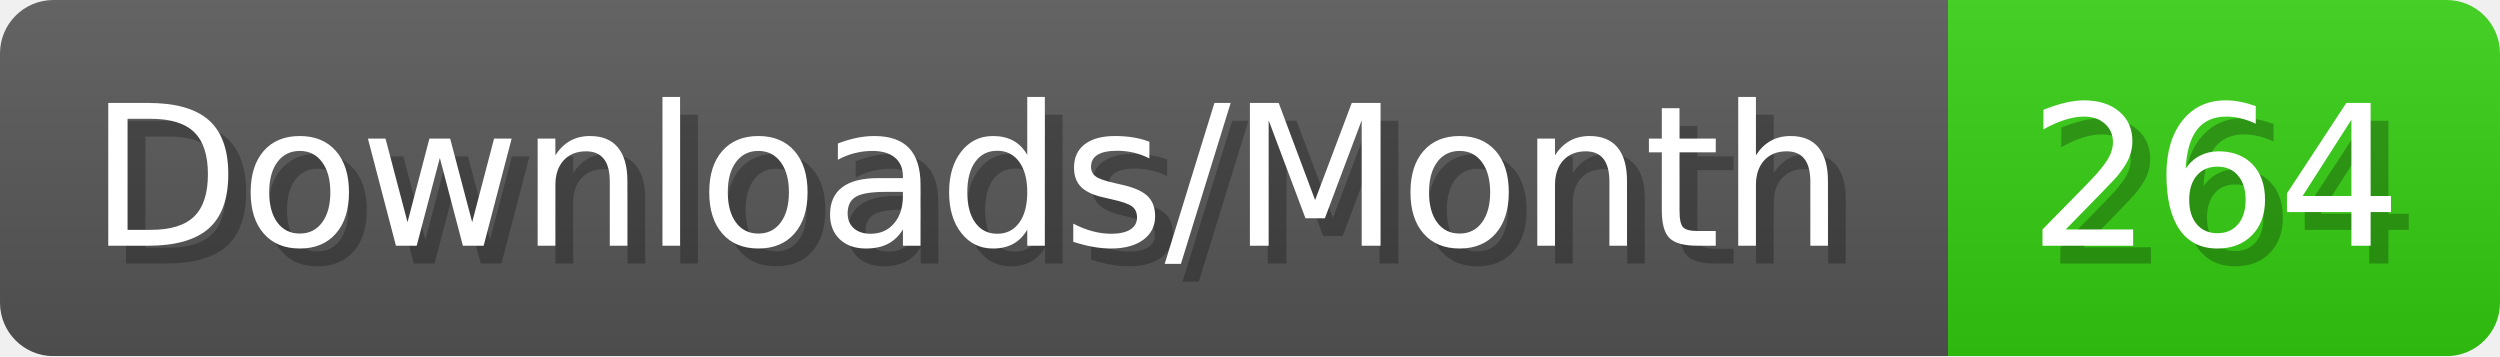
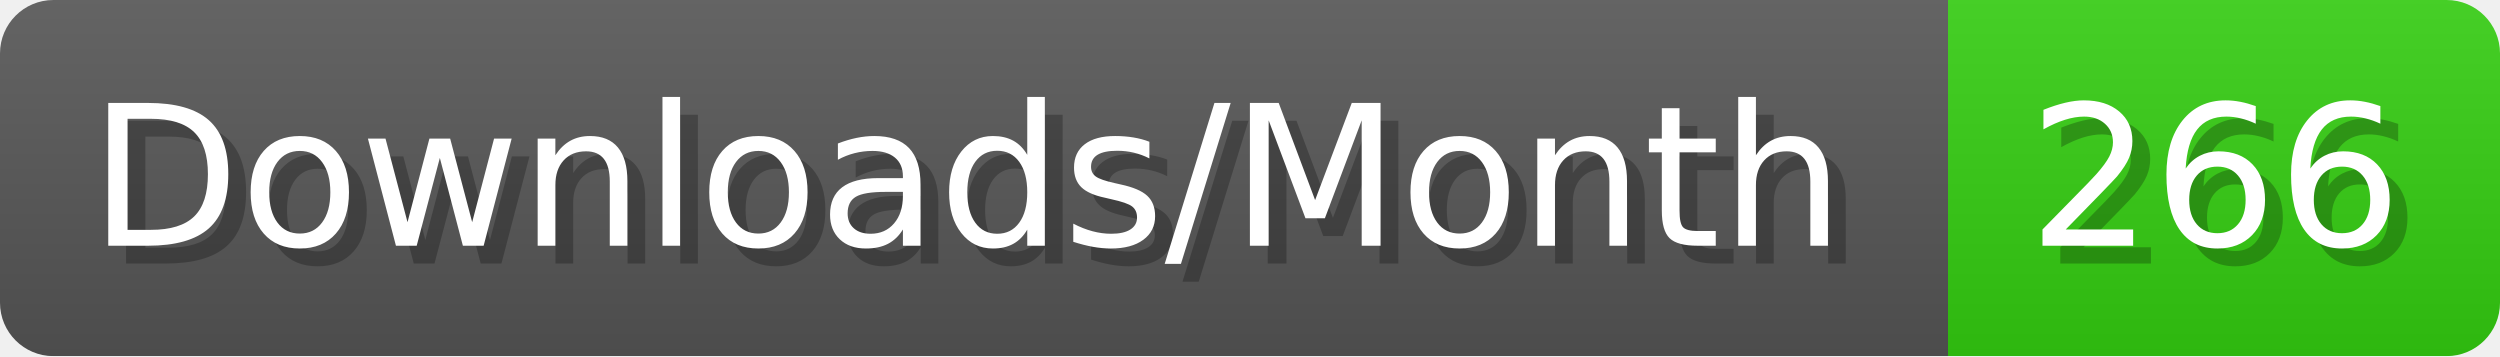
- <svg xmlns="http://www.w3.org/2000/svg" width="140.4" height="20" viewBox="0 0 1404 200" role="img" aria-label="Downloads/Month: 264">
+ <svg xmlns="http://www.w3.org/2000/svg" width="140.4" height="20" viewBox="0 0 1404 200" role="img" aria-label="Downloads/Month: 266">
  <linearGradient id="YlXUI" x2="0" y2="100%">
    <stop offset="0" stop-opacity=".1" stop-color="#EEE" />
    <stop offset="1" stop-opacity=".1" />
  </linearGradient>
  <mask id="JHhop">
    <rect width="1404" height="200" rx="30" fill="#FFF" />
  </mask>
  <g mask="url(#JHhop)">
    <rect width="1094" height="200" fill="#555" />
    <rect width="310" height="200" fill="#3C1" x="1094" />
    <rect width="1404" height="200" fill="url(#YlXUI)" />
  </g>
  <g aria-hidden="true" fill="#fff" text-anchor="start" font-family="Verdana,DejaVu Sans,sans-serif" font-size="110">
    <text x="60" y="148" textLength="994" fill="#000" opacity="0.25">Downloads/Month</text>
    <text x="50" y="138" textLength="994">Downloads/Month</text>
-     <text x="1149" y="148" textLength="210" fill="#000" opacity="0.25">264</text>
-     <text x="1139" y="138" textLength="210">264</text>
+     <text x="1149" y="148" textLength="210" fill="#000" opacity="0.25">266</text>
+     <text x="1139" y="138" textLength="210">266</text>
  </g>
</svg>
